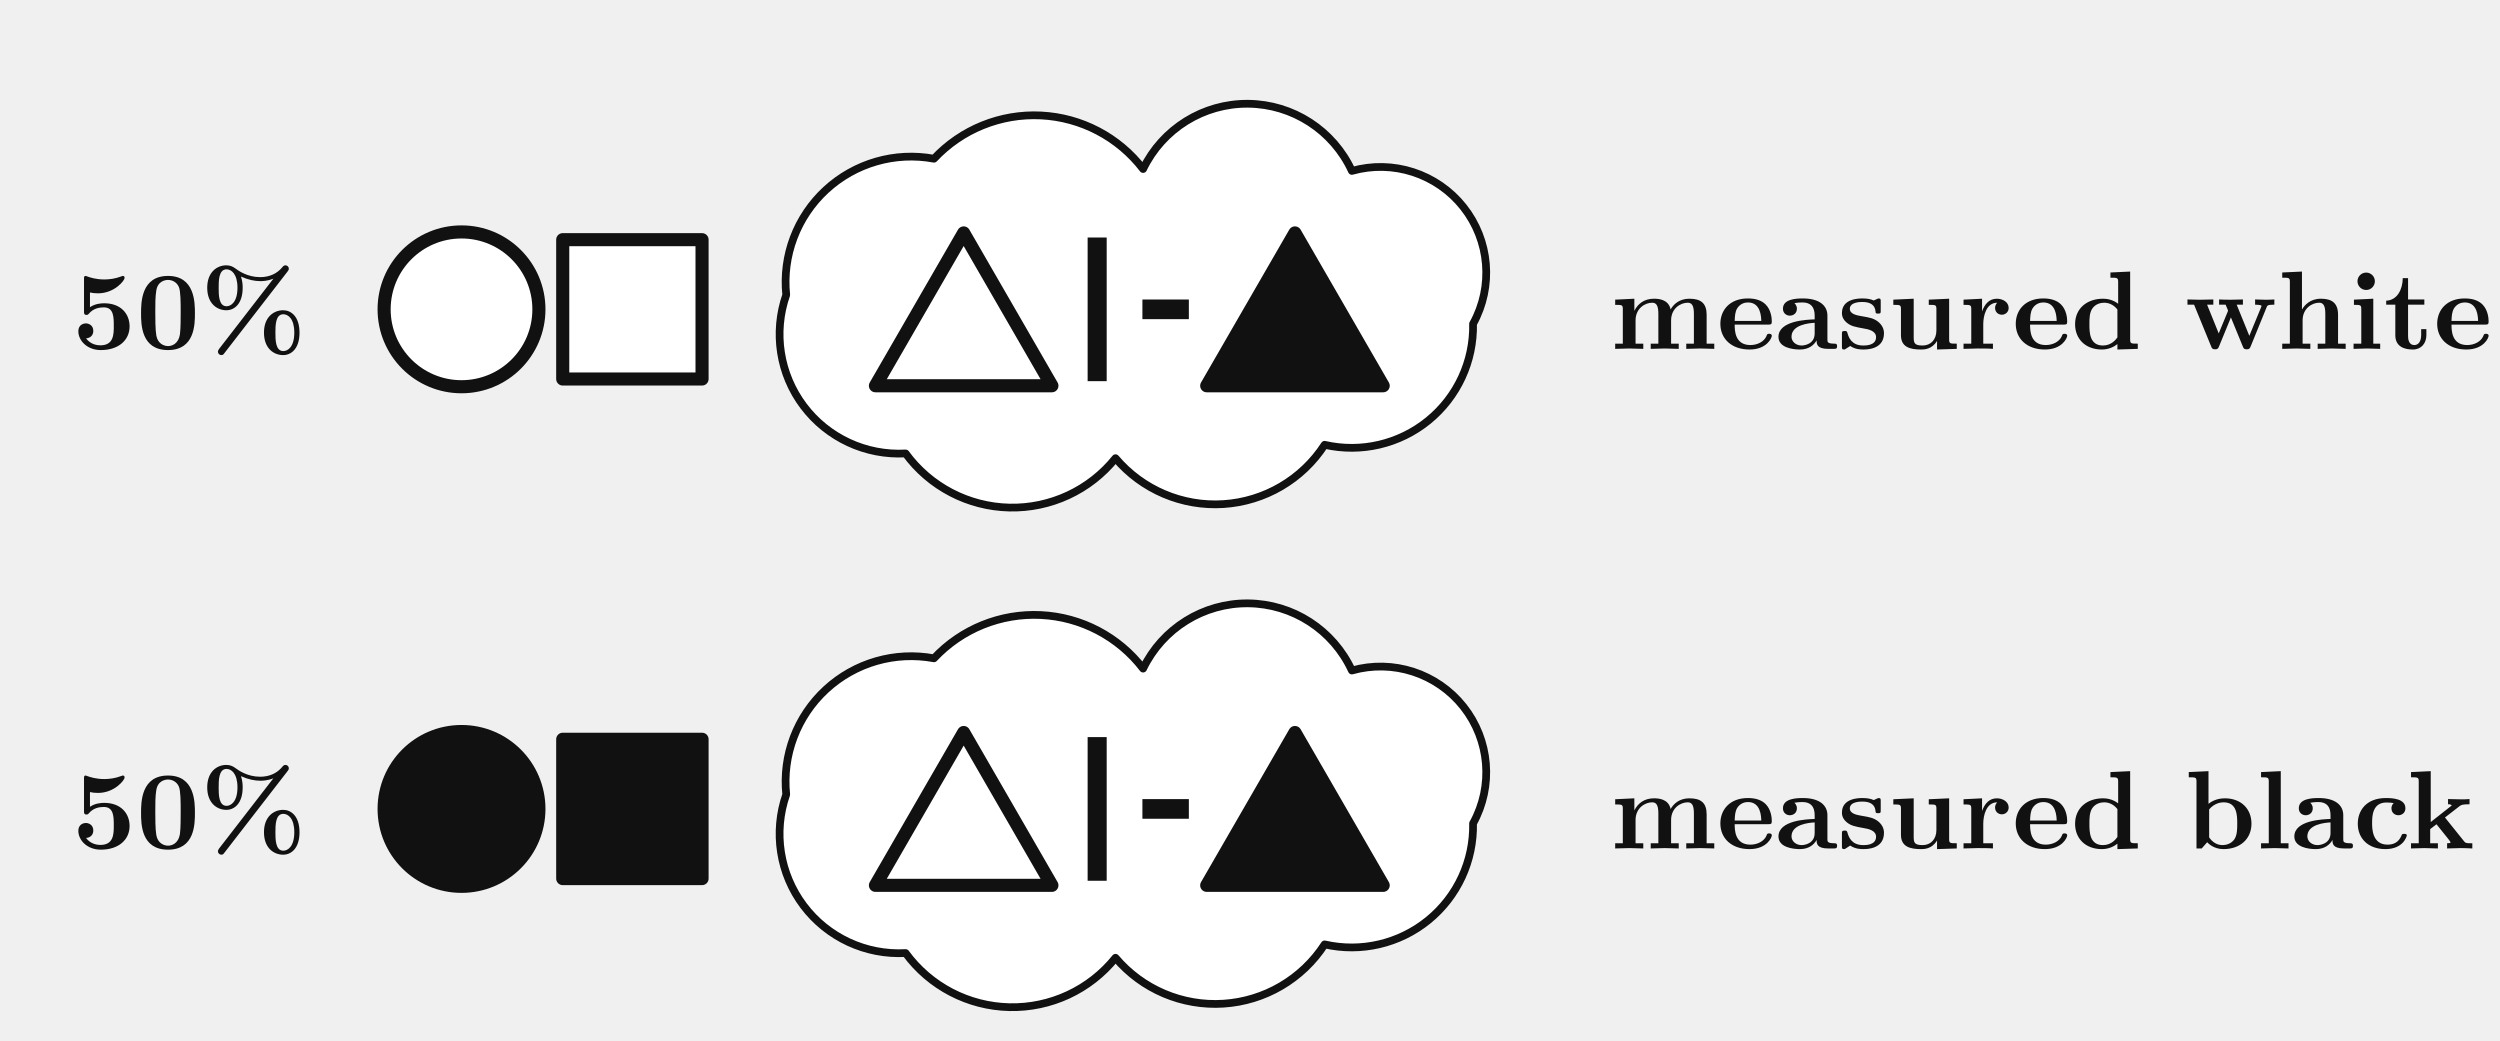
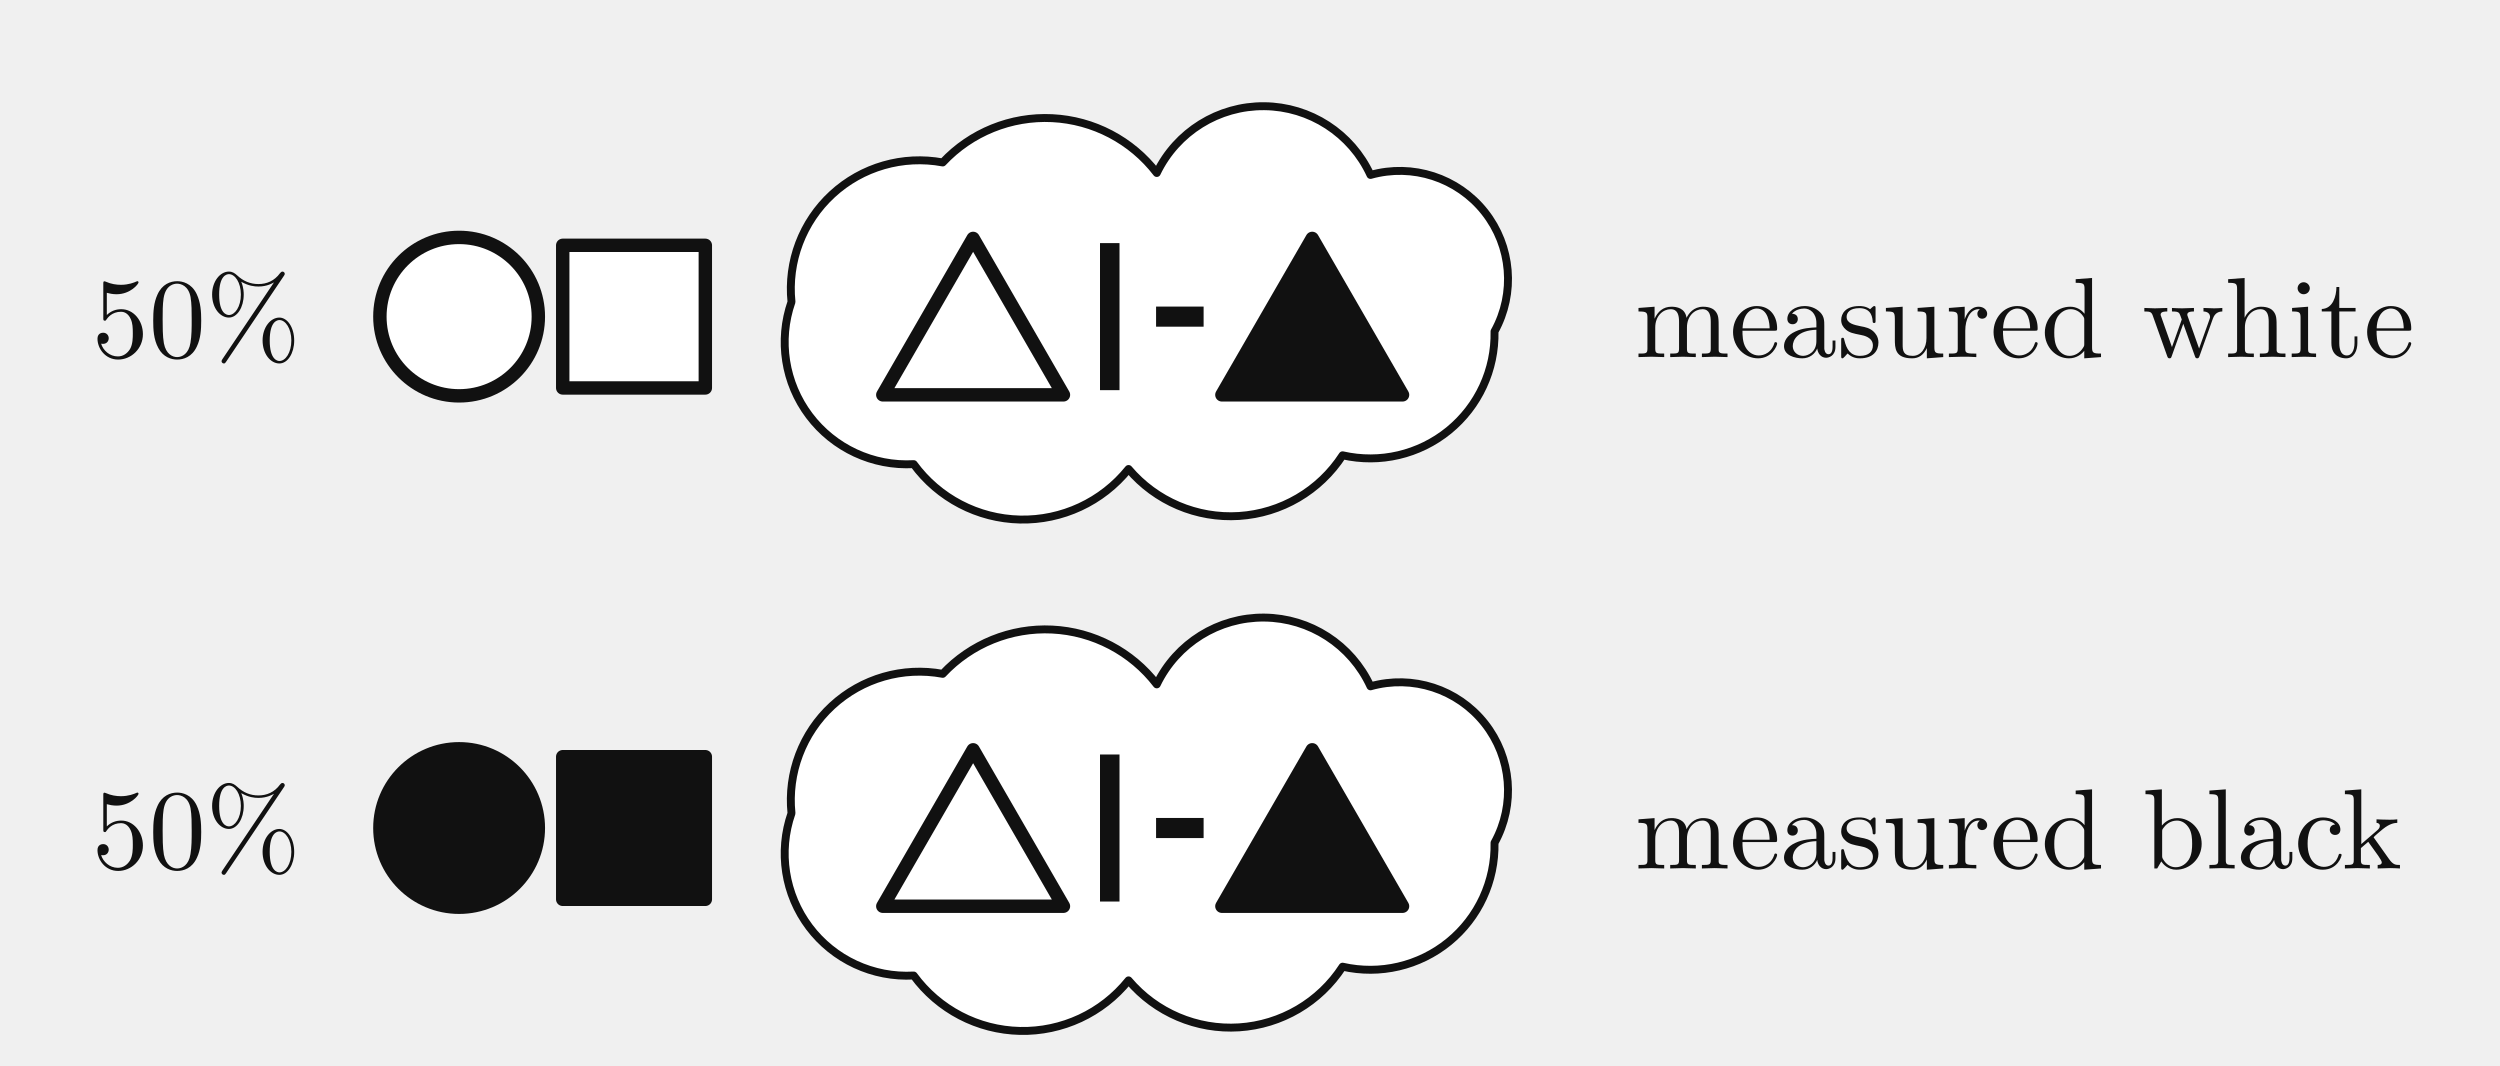
- <svg xmlns="http://www.w3.org/2000/svg" viewBox="-13 -17 419.891 174.82" width="419.891" height="174.82" shape-rendering="geometricPrecision">
+ <svg xmlns="http://www.w3.org/2000/svg" viewBox="-13 -17 410.214 174.82" width="410.214" height="174.82" shape-rendering="geometricPrecision">
  <g>
-     <text x="38.514" y="41.594" text-anchor="end" font-family="'Latin Modern Roman', 'CMU Serif', 'Computer Modern', 'Latin Modern Roman 10', 'Times New Roman', Times, serif" font-size="18.7" font-weight="600" fill="#111111">50%</text>
-     <text x="257.436" y="41.594" text-anchor="start" font-family="'Latin Modern Roman', 'CMU Serif', 'Computer Modern', 'Latin Modern Roman 10', 'Times New Roman', Times, serif" font-size="18.7" font-weight="600" fill="#111111">measured white</text>
-     <g transform="translate(64.514 34.955)">
+     <text x="36.334" y="41.594" text-anchor="end" font-family="'Latin Modern Roman', 'CMU Serif', 'Computer Modern', 'Latin Modern Roman 10', 'Times New Roman', Times, serif" font-size="18.7" font-weight="400" fill="#111111">50%</text>
+     <text x="255.256" y="41.594" text-anchor="start" font-family="'Latin Modern Roman', 'CMU Serif', 'Computer Modern', 'Latin Modern Roman 10', 'Times New Roman', Times, serif" font-size="18.7" font-weight="400" fill="#111111">measured white</text>
+     <g transform="translate(62.334 34.955)">
      <path d="M-13 0A13 13 0 1 0 13 0A13 13 0 1 0 -13 0Z" fill="#ffffff" stroke="#111111" stroke-width="2.2" stroke-linejoin="round" />
    </g>
-     <g transform="translate(93.214 34.955)">
+     <g transform="translate(91.034 34.955)">
      <path d="M-11.7 -11.7L11.7 -11.7L11.7 11.7L-11.7 11.7Z" fill="#ffffff" stroke="#111111" stroke-width="2.2" stroke-linejoin="round" />
    </g>
-     <path d="M143.869 9.657A23.056 23.056 0 0 1 178.991 11.386A19.383 19.383 0 0 1 214.057 11.706A17.756 17.756 0 0 1 234.41 37.386A20.399 20.399 0 0 1 209.481 57.708A21.919 21.919 0 0 1 174.358 59.956A22.223 22.223 0 0 1 139.104 59.159A20.054 20.054 0 0 1 119.052 32.536A21.079 21.079 0 0 1 143.869 9.657Z" fill="#ffffff" stroke="#111111" stroke-width="1.3" stroke-linejoin="round" />
-     <g transform="translate(148.855 34.955)">
+     <path d="M141.689 9.657A23.056 23.056 0 0 1 176.811 11.386A19.383 19.383 0 0 1 211.877 11.706A17.756 17.756 0 0 1 232.23 37.386A20.399 20.399 0 0 1 207.301 57.708A21.919 21.919 0 0 1 172.178 59.956A22.223 22.223 0 0 1 136.924 59.159A20.054 20.054 0 0 1 116.872 32.536A21.079 21.079 0 0 1 141.689 9.657Z" fill="#ffffff" stroke="#111111" stroke-width="1.3" stroke-linejoin="round" />
+     <g transform="translate(146.675 34.955)">
      <path d="M0 -12.834L14.82 12.834L-14.82 12.834Z" fill="#ffffff" stroke="#111111" stroke-width="2.2" stroke-linejoin="round" />
    </g>
-     <rect x="178.875" y="33.305" width="7.8" height="3.3" fill="#111111" />
-     <g transform="translate(204.495 34.955)">
+     <rect x="176.695" y="33.305" width="7.8" height="3.3" fill="#111111" />
+     <g transform="translate(202.315 34.955)">
      <path d="M0 -12.834L14.82 12.834L-14.82 12.834Z" fill="#111111" stroke="#111111" stroke-width="2.2" stroke-linejoin="round" />
    </g>
-     <rect x="169.675" y="22.891" width="3.2" height="24.128" fill="#111111" />
-     <text x="38.514" y="125.504" text-anchor="end" font-family="'Latin Modern Roman', 'CMU Serif', 'Computer Modern', 'Latin Modern Roman 10', 'Times New Roman', Times, serif" font-size="18.7" font-weight="600" fill="#111111">50%</text>
-     <text x="257.436" y="125.504" text-anchor="start" font-family="'Latin Modern Roman', 'CMU Serif', 'Computer Modern', 'Latin Modern Roman 10', 'Times New Roman', Times, serif" font-size="18.7" font-weight="600" fill="#111111">measured black</text>
-     <g transform="translate(64.514 118.865)">
+     <rect x="167.495" y="22.891" width="3.2" height="24.128" fill="#111111" />
+     <text x="36.334" y="125.504" text-anchor="end" font-family="'Latin Modern Roman', 'CMU Serif', 'Computer Modern', 'Latin Modern Roman 10', 'Times New Roman', Times, serif" font-size="18.7" font-weight="400" fill="#111111">50%</text>
+     <text x="255.256" y="125.504" text-anchor="start" font-family="'Latin Modern Roman', 'CMU Serif', 'Computer Modern', 'Latin Modern Roman 10', 'Times New Roman', Times, serif" font-size="18.7" font-weight="400" fill="#111111">measured black</text>
+     <g transform="translate(62.334 118.865)">
      <path d="M-13 0A13 13 0 1 0 13 0A13 13 0 1 0 -13 0Z" fill="#111111" stroke="#111111" stroke-width="2.2" stroke-linejoin="round" />
    </g>
-     <g transform="translate(93.214 118.865)">
+     <g transform="translate(91.034 118.865)">
      <path d="M-11.7 -11.7L11.7 -11.7L11.7 11.7L-11.7 11.7Z" fill="#111111" stroke="#111111" stroke-width="2.2" stroke-linejoin="round" />
    </g>
-     <path d="M143.869 93.568A23.056 23.056 0 0 1 178.991 95.296A19.383 19.383 0 0 1 214.057 95.616A17.756 17.756 0 0 1 234.41 121.296A20.399 20.399 0 0 1 209.481 141.619A21.919 21.919 0 0 1 174.358 143.866A22.223 22.223 0 0 1 139.104 143.07A20.054 20.054 0 0 1 119.052 116.446A21.079 21.079 0 0 1 143.869 93.568Z" fill="#ffffff" stroke="#111111" stroke-width="1.3" stroke-linejoin="round" />
-     <g transform="translate(148.855 118.865)">
+     <path d="M141.689 93.568A23.056 23.056 0 0 1 176.811 95.296A19.383 19.383 0 0 1 211.877 95.616A17.756 17.756 0 0 1 232.23 121.296A20.399 20.399 0 0 1 207.301 141.619A21.919 21.919 0 0 1 172.178 143.866A22.223 22.223 0 0 1 136.924 143.07A20.054 20.054 0 0 1 116.872 116.446A21.079 21.079 0 0 1 141.689 93.568Z" fill="#ffffff" stroke="#111111" stroke-width="1.3" stroke-linejoin="round" />
+     <g transform="translate(146.675 118.865)">
      <path d="M0 -12.834L14.82 12.834L-14.82 12.834Z" fill="#ffffff" stroke="#111111" stroke-width="2.2" stroke-linejoin="round" />
    </g>
-     <rect x="178.875" y="117.215" width="7.8" height="3.3" fill="#111111" />
-     <g transform="translate(204.495 118.865)">
+     <rect x="176.695" y="117.215" width="7.8" height="3.3" fill="#111111" />
+     <g transform="translate(202.315 118.865)">
      <path d="M0 -12.834L14.82 12.834L-14.82 12.834Z" fill="#111111" stroke="#111111" stroke-width="2.2" stroke-linejoin="round" />
    </g>
-     <rect x="169.675" y="106.801" width="3.2" height="24.128" fill="#111111" />
+     <rect x="167.495" y="106.801" width="3.2" height="24.128" fill="#111111" />
  </g>
</svg>
